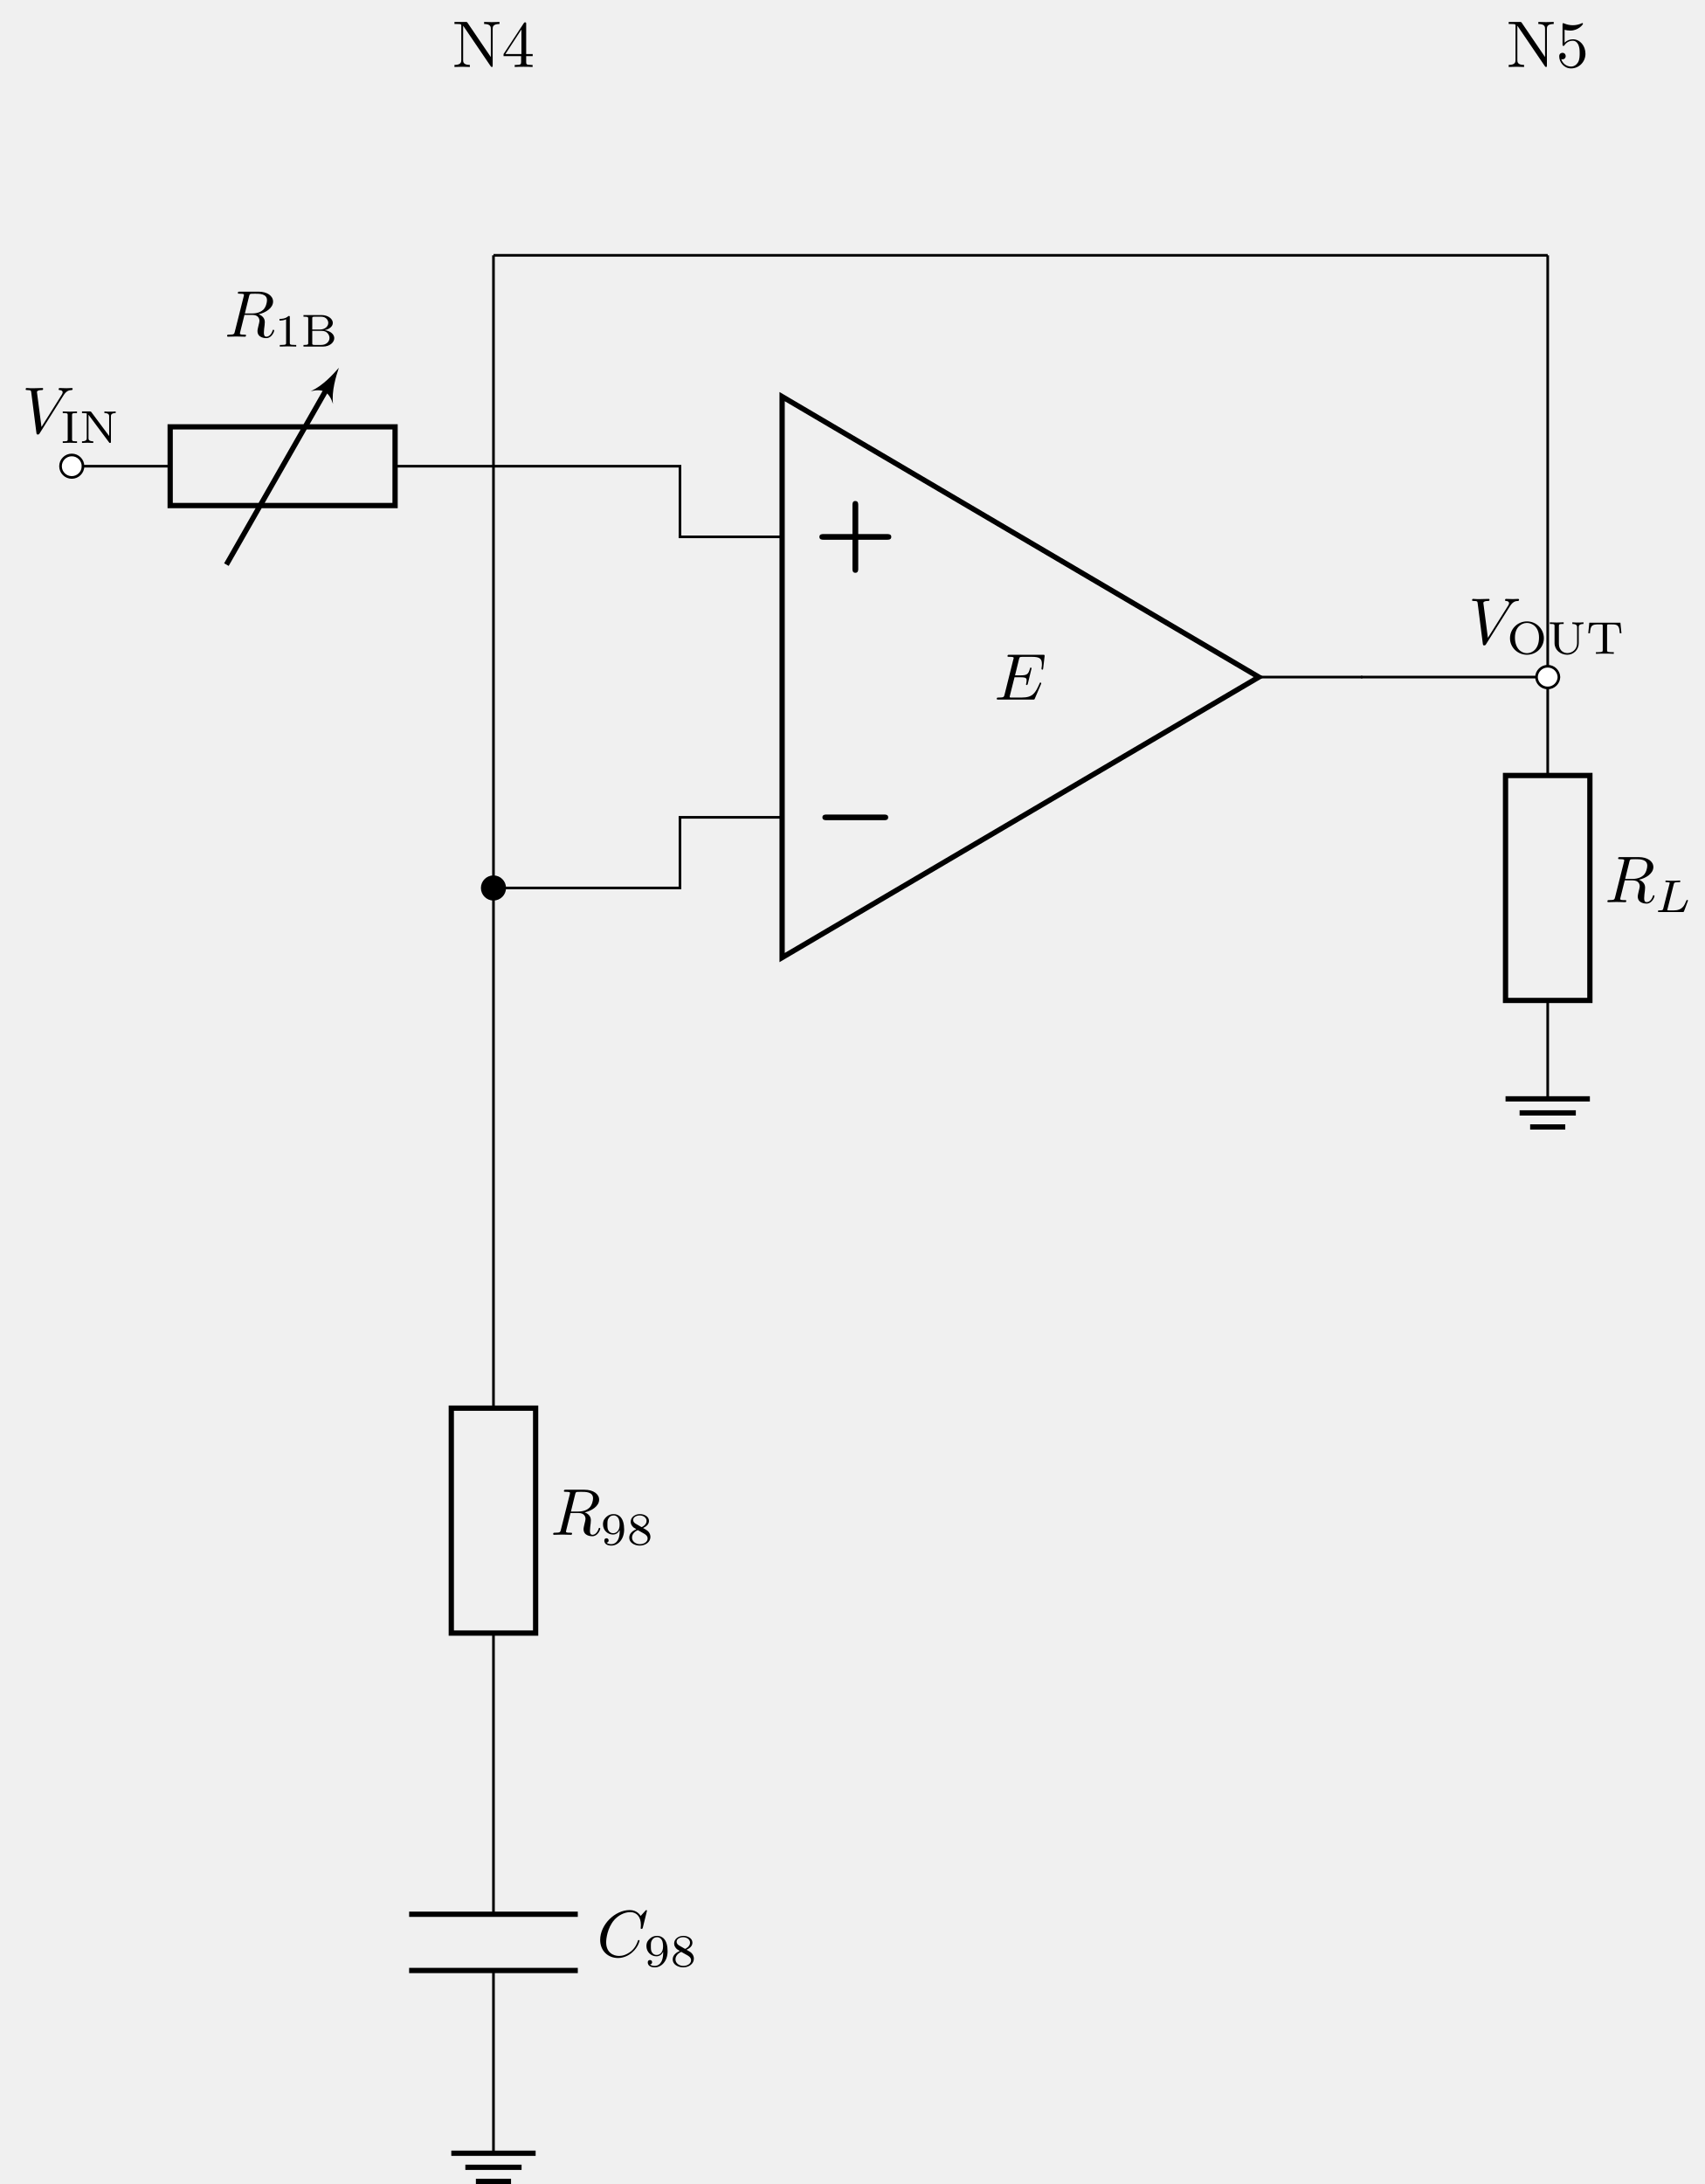
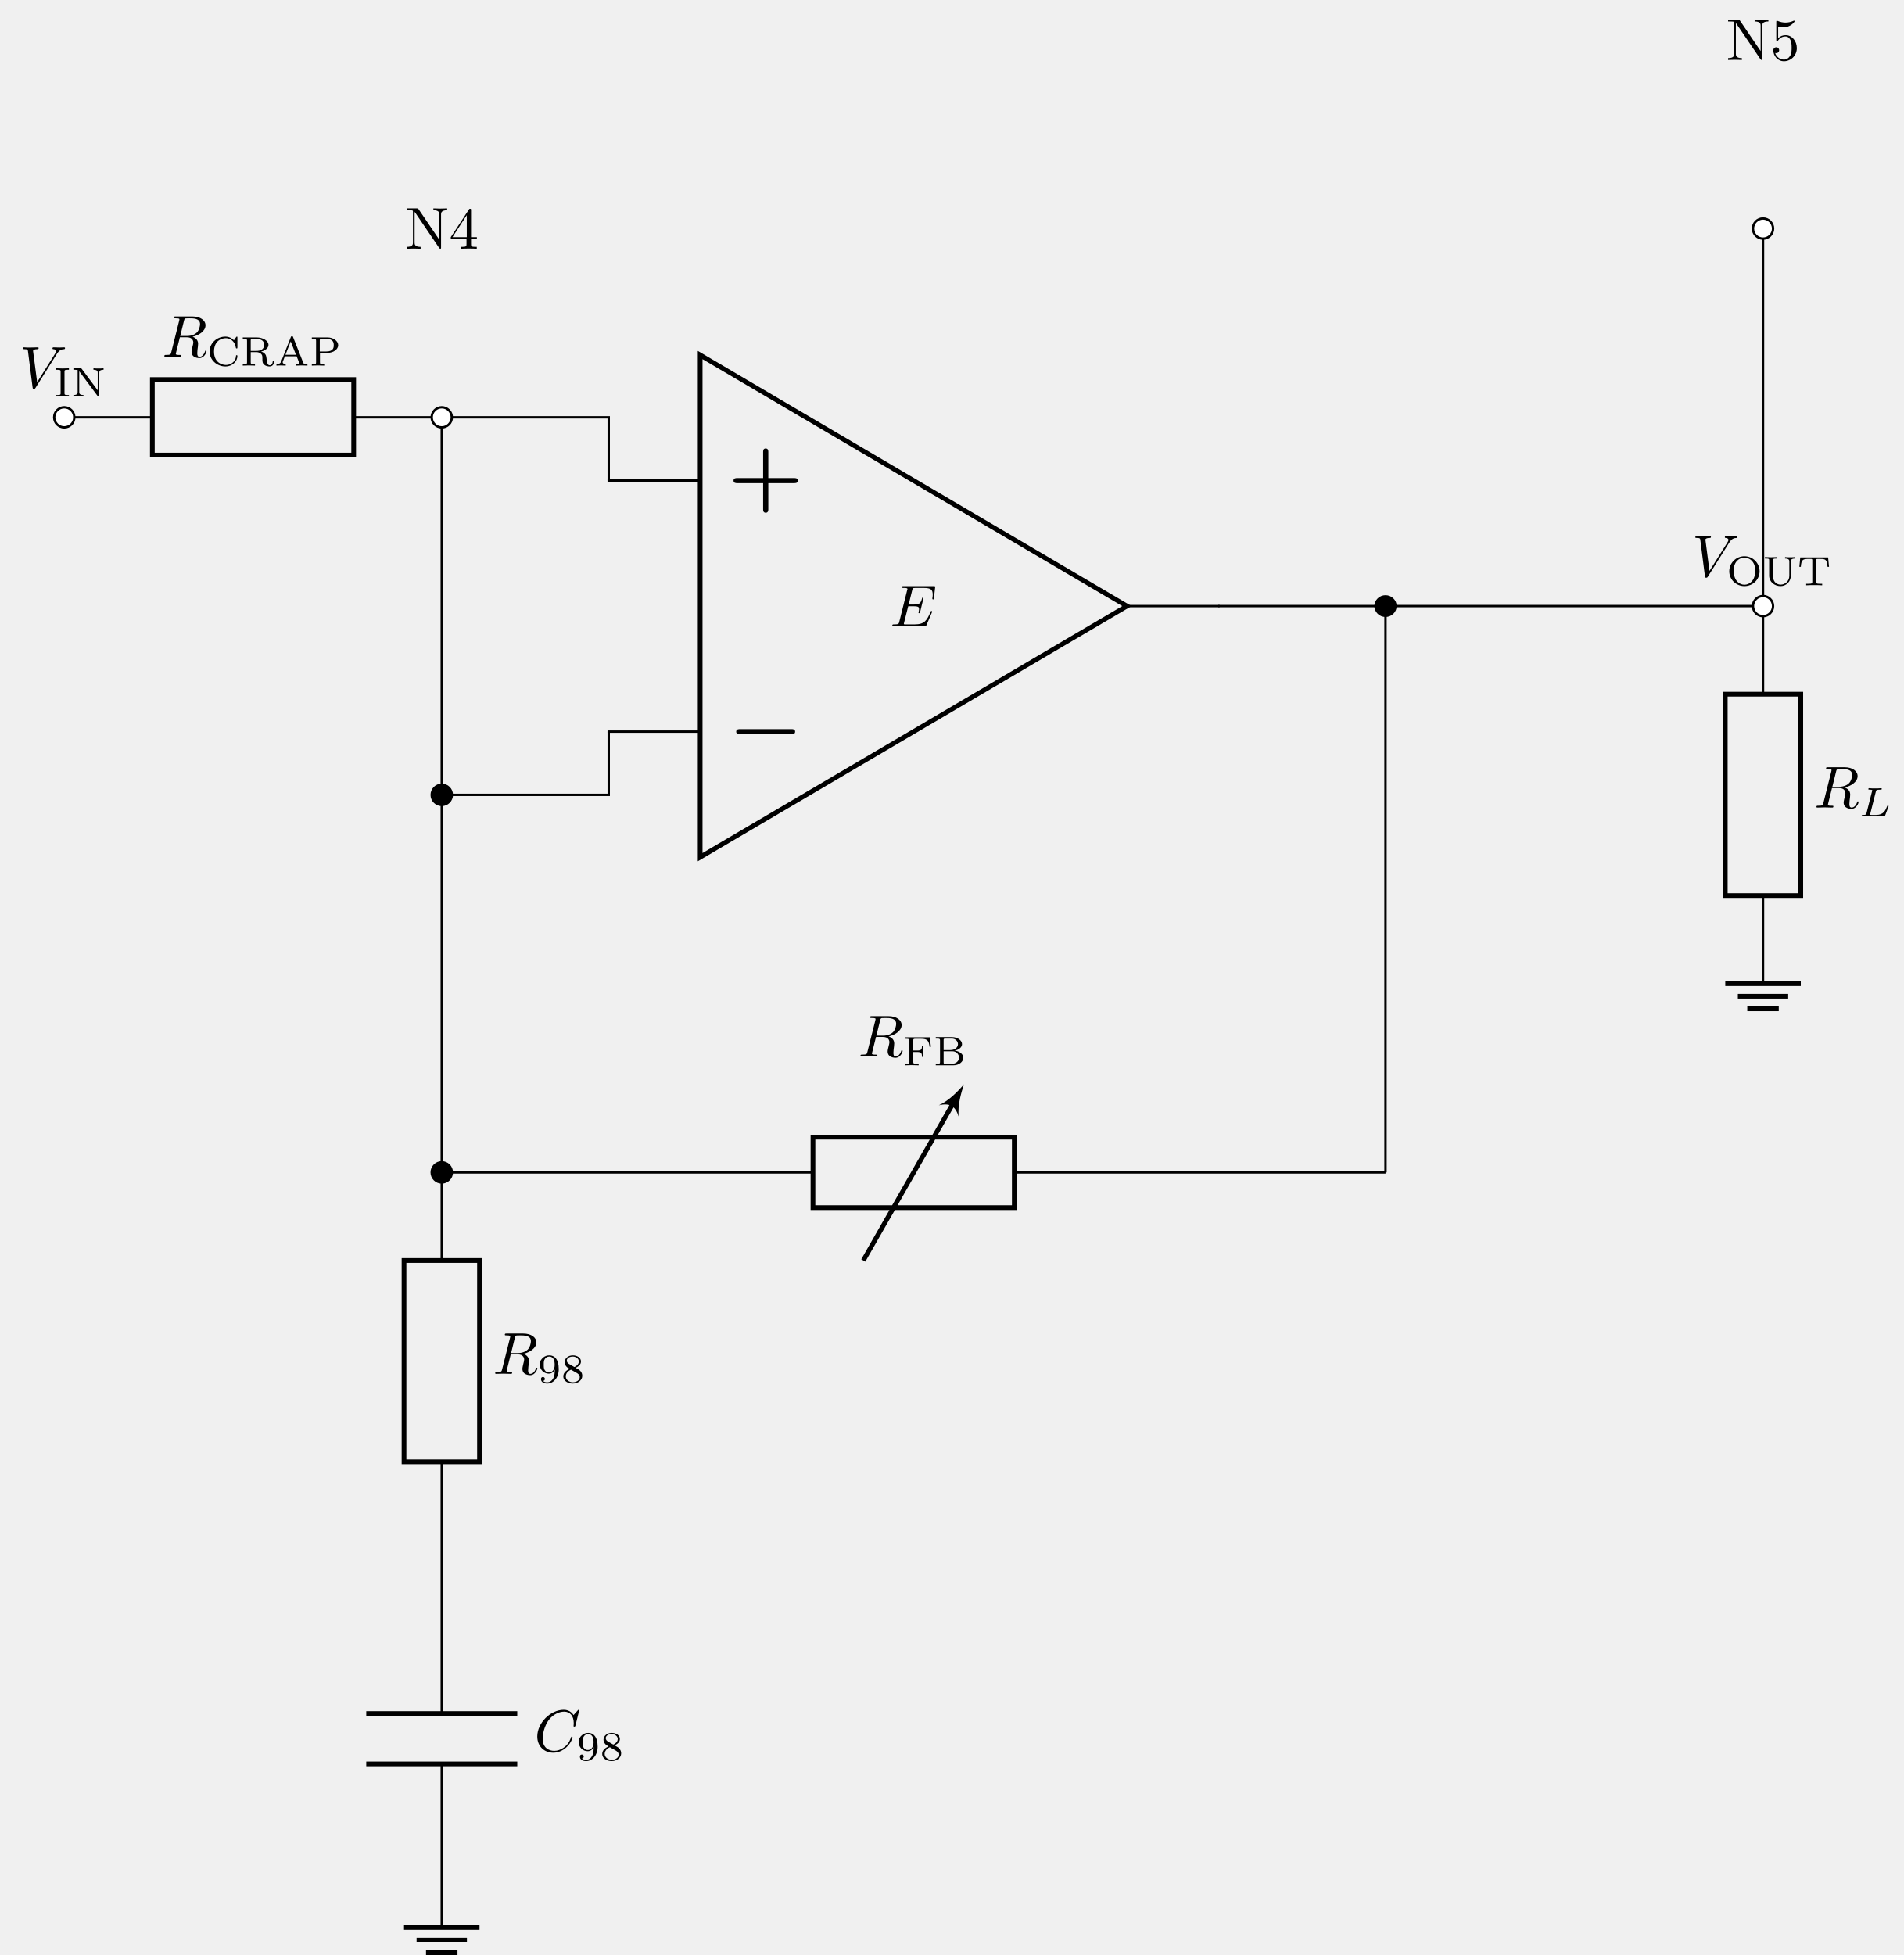
- <svg xmlns="http://www.w3.org/2000/svg" xmlns:xlink="http://www.w3.org/1999/xlink" width="343.792" height="440.363" viewBox="0 0 257.844 330.272">
+ <svg xmlns="http://www.w3.org/2000/svg" xmlns:xlink="http://www.w3.org/1999/xlink" width="428.832" height="440.363" viewBox="0 0 321.624 330.272">
  <defs>
    <path id="a" d="M3.734-6.125c.063-.234.094-.328.282-.36.093-.015.406-.015.609-.015.703 0 1.813 0 1.813.984 0 .344-.157 1.032-.547 1.422-.266.25-.782.578-1.688.578h-1.11Zm1.438 2.734c1.016-.218 2.187-.921 2.187-1.921 0-.86-.89-1.5-2.203-1.5H2.328c-.203 0-.297 0-.297.203 0 .109.094.109.281.109.016 0 .204 0 .376.016.187.03.265.03.265.172 0 .03 0 .062-.031.187L1.578-.781c-.094.39-.11.469-.906.469-.172 0-.266 0-.266.203C.406 0 .531 0 .546 0c.282 0 .985-.031 1.25-.031.282 0 1 .031 1.282.031.078 0 .188 0 .188-.203 0-.11-.079-.11-.282-.11-.359 0-.64 0-.64-.171 0-.063.015-.11.031-.172l.656-2.64H4.22c.906 0 1.078.562 1.078.905 0 .141-.078.454-.14.688-.063.281-.157.64-.157.844C5 .219 6.203.219 6.328.219c.844 0 1.203-1 1.203-1.14 0-.126-.11-.126-.125-.126-.093 0-.11.063-.125.14-.25.735-.687.907-.906.907-.328 0-.406-.219-.406-.61 0-.312.062-.812.11-1.14.015-.14.03-.328.03-.469 0-.765-.671-1.078-.937-1.172m0 0" />
-     <path id="i" d="M7.578-6.922c0-.031-.016-.11-.11-.11-.03 0-.046.016-.155.126l-.688.765c-.094-.14-.547-.89-1.656-.89C2.734-7.031.5-4.828.5-2.516.5-.875 1.672.22 3.203.22c.86 0 1.625-.39 2.156-.86.922-.812 1.094-1.718 1.094-1.75 0-.109-.11-.109-.125-.109-.062 0-.11.031-.125.11-.094.28-.328 1-1.016 1.578-.687.546-1.312.718-1.828.718-.89 0-1.953-.515-1.953-2.062 0-.578.203-2.188 1.203-3.36.61-.703 1.547-1.203 2.438-1.203 1.016 0 1.61.766 1.61 1.922 0 .406-.032.406-.032.516 0 .093.11.093.14.093.126 0 .126-.015.188-.203Zm0 0" />
-     <path id="l" d="M7.063-2.328c.015-.047.046-.11.046-.14 0 0 0-.11-.125-.11-.093 0-.109.062-.125.125-.656 1.469-1.015 2.14-2.718 2.14H2.468c-.109-.015-.14-.03-.14-.109 0-.031 0-.047.047-.219l.688-2.734h.984c.844 0 .844.219.844.469 0 .062 0 .187-.063.484-.016.047-.031.078-.031.11 0 .046.031.109.125.109.078 0 .11-.047.156-.203l.563-2.328c0-.063-.047-.11-.125-.11-.079 0-.11.063-.125.172-.22.766-.391 1-1.313 1h-.937l.593-2.406c.094-.36.11-.39.547-.39h1.407c1.203 0 1.515.28 1.515 1.109 0 .234 0 .25-.047.53 0 .048-.015.126-.015.173s.03.125.125.125c.109 0 .125-.063.14-.25l.203-1.735c.032-.265-.015-.265-.265-.265H2.297c-.188 0-.297 0-.297.203 0 .11.094.11.281.11.375 0 .656 0 .656.171 0 .047 0 .063-.062.25L1.563-.78c-.094.39-.11.469-.907.469-.172 0-.281 0-.281.187C.375 0 .469 0 .656 0h5.172c.234 0 .25-.016.313-.172Zm0 0" />
-     <path id="n" d="M6.266-5.672c.484-.781.906-.812 1.265-.828.125-.016.14-.172.14-.187 0-.079-.062-.125-.14-.125-.25 0-.547.03-.812.03-.328 0-.672-.03-.985-.03-.062 0-.187 0-.187.187 0 .11.078.125.156.125.266.016.453.125.453.328 0 .156-.14.375-.14.375L2.953-.922l-.687-5.281c0-.172.234-.297.687-.297.14 0 .25 0 .25-.203 0-.078-.078-.11-.125-.11-.406 0-.828.032-1.25.032h-.547c-.172 0-.36-.032-.531-.032-.078 0-.187 0-.187.188 0 .125.078.125.25.125.546 0 .562.094.593.344l.782 6.14c.03.204.078.235.203.235.156 0 .203-.047.28-.172Zm0 0" />
-     <path id="b" d="M2.328-4.437c0-.188 0-.188-.203-.188-.453.438-1.078.438-1.36.438v.25c.157 0 .626 0 1-.188v3.547c0 .234 0 .328-.687.328H.812V0c.125 0 .985-.031 1.235-.031.219 0 1.094.031 1.25.031v-.25H3.03c-.703 0-.703-.094-.703-.328Zm0 0" />
-     <path id="c" d="M.422-4.766v.25h.156c.547 0 .563.079.563.329v3.625c0 .234-.016.312-.563.312H.422V0h2.953c.984 0 1.703-.61 1.703-1.281 0-.594-.625-1.11-1.469-1.203.688-.125 1.25-.547 1.25-1.094 0-.625-.734-1.188-1.703-1.188ZM1.75-2.578v-1.656c0-.22 0-.282.328-.282H3.11c.704 0 1.063.5 1.063.938 0 .5-.469 1-1.266 1ZM2.078-.25c-.328 0-.328-.062-.328-.266v-1.859h1.484c.735 0 1.125.594 1.125 1.078C4.36-.78 3.891-.25 3.125-.25Zm0 0" />
-     <path id="g" d="M2.906-2.078c0 1.734-.844 2-1.265 2-.157 0-.532-.016-.72-.234a.315.315 0 0 0 .313-.329.32.32 0 0 0-.328-.328c-.203 0-.328.14-.328.344 0 .469.39.766 1.063.766 1 0 1.937-.938 1.937-2.438 0-1.719-.765-2.328-1.578-2.328a1.55 1.55 0 0 0-1.11.422c-.234.234-.515.5-.515 1.125 0 .89.703 1.547 1.516 1.547.562 0 .859-.375 1.015-.688Zm-.969.344c-.28 0-.53-.079-.734-.407-.156-.25-.156-.546-.156-.937 0-.406 0-.672.203-.953.172-.25.39-.39.75-.39s.578.218.688.405c.187.282.203.782.203 1.016 0 .906-.516 1.266-.953 1.266m0 0" />
-     <path id="h" d="M2.469-2.516c.547-.265.89-.593.89-1.078 0-.672-.703-1.031-1.375-1.031-.765 0-1.39.5-1.39 1.156 0 .328.156.563.281.703.125.157.172.188.578.422-.39.172-1.078.547-1.078 1.281 0 .766.797 1.204 1.594 1.204.89 0 1.61-.563 1.61-1.313 0-.469-.267-.86-.673-1.094-.094-.062-.328-.187-.437-.25m-1.125-.656c-.188-.11-.375-.297-.375-.562 0-.438.5-.688 1-.688.547 0 1.031.344 1.031.828 0 .625-.734.938-.734.938-.016 0-.032 0-.079-.031Zm.328.969.969.547c.172.11.515.312.515.718 0 .532-.578.86-1.172.86-.64 0-1.187-.422-1.187-.984 0-.516.375-.922.875-1.141m0 0" />
-     <path id="o" d="M1.766-4.187c0-.235 0-.329.578-.329h.172v-.25c-.047 0-.797.032-1.078.032S.39-4.766.359-4.766v.25h.172c.578 0 .578.094.578.329v3.609c0 .25 0 .328-.578.328H.36V0c.047 0 .797-.031 1.079-.031.28 0 1.046.031 1.078.031v-.25h-.172c-.578 0-.578-.078-.578-.328Zm0 0" />
-     <path id="p" d="M1.813-4.656c-.079-.094-.079-.11-.22-.11H.392v.25h.203c.312 0 .484.047.515.047V-.75c0 .188 0 .5-.718.5V0c.28-.016.562-.031.843-.031.297 0 .579.015.86.031v-.25c-.719 0-.719-.312-.719-.5v-3.516L4.469-.109C4.53 0 4.547 0 4.625 0c.14 0 .14-.062.14-.187V-4c0-.187 0-.516.72-.516v-.25c-.298.032-.579.032-.86.032s-.562 0-.844-.032v.25c.719 0 .719.329.719.516v2.953Zm0 0" />
-     <path id="q" d="M5.61-2.36a2.56 2.56 0 0 0-2.563-2.546A2.56 2.56 0 0 0 .484-2.36c0 1.375 1.141 2.5 2.563 2.5 1.437 0 2.562-1.125 2.562-2.5M3.046-.093c-.813 0-1.813-.656-1.813-2.375 0-1.61 1.032-2.203 1.813-2.203.797 0 1.828.594 1.828 2.203 0 1.719-1 2.375-1.828 2.375m0 0" />
-     <path id="r" d="M4.766-4c0-.187 0-.516.718-.516v-.25c-.28.032-.578.032-.843.032-.282 0-.578 0-.844-.032v.25c.719 0 .719.329.719.516v2.39c0 .954-.75 1.5-1.47 1.5-.405 0-1.28-.218-1.28-1.468v-2.61c0-.25.015-.328.562-.328h.156v-.25c-.343.016-.796.032-1.046.032S.734-4.75.39-4.766v.25h.172c.53 0 .546.079.546.329v2.578C1.11-.594 2 .14 3.031.14a1.73 1.73 0 0 0 1.735-1.735Zm0 0" />
-     <path id="s" d="M5.188-4.703H.484L.328-3.11h.25c.094-1.203.297-1.344 1.36-1.344h.421c.157.031.157.11.157.266v3.609c0 .234 0 .328-.735.328h-.297V0c.344-.031 1-.031 1.36-.031s1 0 1.344.031v-.25H3.89c-.72 0-.72-.094-.72-.328v-3.61c0-.156 0-.234.157-.265h.406c.391 0 .688 0 .938.125.312.203.36.64.36.672l.062.547h.25Zm0 0" />
-     <path id="d" d="M2.313-6.672c-.094-.125-.094-.14-.282-.14H.328v.312h.297c.14 0 .344.016.484.016.235.03.25.046.25.234v5.203c0 .266 0 .734-1.03.734V0c.343-.016.843-.031 1.171-.031s.813.015 1.156.031v-.312c-1.015 0-1.015-.47-1.015-.735v-5.187c.046.046.046.062.093.125L5.797-.125c.094.11.11.125.172.125.14 0 .14-.062.14-.266v-5.5c0-.265 0-.734 1.032-.734v-.312c-.36.015-.844.03-1.172.03s-.813-.015-1.157-.03v.312c1.016 0 1.016.469 1.016.734V-1.5Zm0 0" />
-     <path id="e" d="M2.938-1.64v.859c0 .36-.032.469-.766.469h-.203V0c.406-.031.922-.031 1.344-.031.421 0 .937 0 1.359.031v-.312h-.219c-.734 0-.75-.11-.75-.47v-.859h.985v-.312h-.985v-4.531c0-.203 0-.266-.172-.266-.078 0-.11 0-.187.125L.28-1.953v.312Zm.046-.313H.563l2.421-3.719Zm0 0" />
-     <path id="f" d="M4.469-2c0-1.187-.813-2.187-1.89-2.187-.47 0-.907.156-1.267.515v-1.953c.204.063.532.125.844.125 1.235 0 1.938-.906 1.938-1.031 0-.063-.032-.11-.11-.11 0 0-.03 0-.078.032a3.2 3.2 0 0 1-1.36.297c-.39 0-.858-.079-1.327-.282-.078-.031-.094-.031-.11-.031C1-6.625 1-6.547 1-6.391v2.954c0 .171 0 .25.14.25.079 0 .094-.016.141-.079.11-.156.469-.703 1.282-.703.515 0 .765.453.843.64.156.376.188.75.188 1.25 0 .36 0 .954-.25 1.376-.235.39-.61.64-1.063.64-.719 0-1.297-.53-1.469-1.109.032 0 .063.016.172.016.329 0 .5-.25.5-.485 0-.25-.171-.5-.5-.5-.14 0-.484.079-.484.532C.5-.75 1.188.219 2.297.219 3.453.219 4.469-.734 4.469-2m0 0" />
-     <path id="j" d="M10.688 3.125c.203 0 .624 0 .624.422 0 .437-.406.437-.624.437H2c-.203 0-.64 0-.64-.421 0-.438.421-.438.64-.438Zm0 0" />
-     <path id="k" d="M6.781 3.125h4.375c.188 0 .625 0 .625.422 0 .437-.422.437-.625.437H6.781v4.407c0 .172 0 .593-.437.593-.438 0-.438-.406-.438-.593V3.984h-4.39c-.188 0-.61 0-.61-.437 0-.422.422-.422.61-.422h4.39v-4.406c0-.172 0-.594.422-.594.453 0 .453.406.453.594Zm0 0" />
-     <path id="m" d="M2.875-4.187c.063-.25.078-.329.719-.329.219 0 .281 0 .281-.14 0-.016 0-.11-.11-.11a6 6 0 0 0-.515.032H2.203c-.14 0-.312-.032-.453-.032-.031 0-.14 0-.14.157 0 .093.077.093.218.093.016 0 .14 0 .266.016.156.016.172.031.172.11 0 0 0 .046-.032.14L1.297-.547c-.063.235-.078.297-.61.297-.109 0-.203 0-.203.14 0 .11.079.11.204.11h3.5c.187 0 .187 0 .25-.14.062-.188.593-1.532.593-1.594 0-.016-.015-.094-.125-.094-.078 0-.093.031-.14.14C4.5-1.03 4.188-.25 2.922-.25h-.797c-.203 0-.219-.016-.219-.078 0 0 0-.031.032-.14Zm0 0" />
-     <clipPath id="t">
+     <path id="k" d="M7.578-6.922c0-.031-.016-.11-.11-.11-.03 0-.046.016-.155.126l-.688.765c-.094-.14-.547-.89-1.656-.89C2.734-7.031.5-4.828.5-2.516.5-.875 1.672.22 3.203.22c.86 0 1.625-.39 2.156-.86.922-.812 1.094-1.718 1.094-1.75 0-.109-.11-.109-.125-.109-.062 0-.11.031-.125.11-.094.28-.328 1-1.016 1.578-.687.546-1.312.718-1.828.718-.89 0-1.953-.515-1.953-2.062 0-.578.203-2.188 1.203-3.36.61-.703 1.547-1.203 2.438-1.203 1.016 0 1.61.766 1.61 1.922 0 .406-.032.406-.032.516 0 .093.11.093.14.093.126 0 .126-.015.188-.203Zm0 0" />
+     <path id="n" d="M7.063-2.328c.015-.047.046-.11.046-.14 0 0 0-.11-.125-.11-.093 0-.109.062-.125.125-.656 1.469-1.015 2.14-2.718 2.14H2.468c-.109-.015-.14-.03-.14-.109 0-.031 0-.047.047-.219l.688-2.734h.984c.844 0 .844.219.844.469 0 .062 0 .187-.063.484-.016.047-.031.078-.031.11 0 .046.031.109.125.109.078 0 .11-.047.156-.203l.563-2.328c0-.063-.047-.11-.125-.11-.079 0-.11.063-.125.172-.22.766-.391 1-1.313 1h-.937l.593-2.406c.094-.36.11-.39.547-.39h1.407c1.203 0 1.515.28 1.515 1.109 0 .234 0 .25-.047.53 0 .048-.015.126-.015.173s.03.125.125.125c.109 0 .125-.063.14-.25l.203-1.735c.032-.265-.015-.265-.265-.265H2.297c-.188 0-.297 0-.297.203 0 .11.094.11.281.11.375 0 .656 0 .656.171 0 .047 0 .063-.062.25L1.563-.78c-.094.39-.11.469-.907.469-.172 0-.281 0-.281.187C.375 0 .469 0 .656 0h5.172c.234 0 .25-.016.313-.172Zm0 0" />
+     <path id="r" d="M6.266-5.672c.484-.781.906-.812 1.265-.828.125-.016.14-.172.14-.187 0-.079-.062-.125-.14-.125-.25 0-.547.03-.812.03-.328 0-.672-.03-.985-.03-.062 0-.187 0-.187.187 0 .11.078.125.156.125.266.016.453.125.453.328 0 .156-.14.375-.14.375L2.953-.922l-.687-5.281c0-.172.234-.297.687-.297.14 0 .25 0 .25-.203 0-.078-.078-.11-.125-.11-.406 0-.828.032-1.25.032h-.547c-.172 0-.36-.032-.531-.032-.078 0-.187 0-.187.188 0 .125.078.125.25.125.546 0 .562.094.593.344l.782 6.14c.03.204.078.235.203.235.156 0 .203-.047.28-.172Zm0 0" />
+     <path id="b" d="M5.188-4.719c0-.125 0-.187-.094-.187-.032 0-.063 0-.125.093l-.375.532a1.97 1.97 0 0 0-1.438-.625c-1.469 0-2.672 1.14-2.672 2.515C.484-.969 1.72.141 3.156.141c1.235 0 2.031-.922 2.031-1.766 0-.078-.015-.14-.125-.14-.03 0-.109 0-.109.093C4.891-.547 3.937-.109 3.25-.109c-.734 0-2.016-.453-2.016-2.266 0-1.89 1.344-2.266 2-2.266.704 0 1.516.454 1.704 1.657.015.078.078.078.125.078.125 0 .125-.047.125-.188Zm0 0" />
+     <path id="c" d="M3.5-2.375c.625-.14 1.25-.562 1.25-1.125 0-.687-.922-1.266-2-1.266H.406v.25h.172c.531 0 .547.079.547.329v3.625c0 .234-.016.312-.547.312H.406V0s.75-.031 1.031-.031c.297 0 .688.015 1.032.031v-.25h-.156c-.547 0-.563-.078-.563-.312v-1.72h.938c.124 0 .484 0 .796.282.235.219.235.39.235.86 0 .452 0 .734.328 1 .297.25.703.28.906.28.594 0 .734-.562.734-.78 0-.047 0-.126-.109-.126-.11 0-.11.063-.125.125-.031.407-.266.579-.484.579-.39 0-.453-.407-.532-1.032-.078-.562-.093-.672-.296-.906-.079-.078-.266-.266-.641-.375m-.844-.11H1.75v-1.75c0-.202.016-.25.188-.265.062-.016.296-.016.453-.016.656 0 1.609 0 1.609 1.016 0 .781-.594 1.016-1.344 1.016m0 0" />
+     <path id="d" d="M3.125-4.812c-.031-.11-.062-.157-.187-.157-.141 0-.157.047-.204.157L1.125-.734C1.063-.562.938-.25.313-.25V0c.234-.016.484-.031.718-.031.282 0 .797.031.844.031v-.25c-.312 0-.516-.14-.516-.328 0-.063.016-.078.047-.14l.328-.86H3.72l.406 1.016c0 .03.031.078.031.109 0 .203-.375.203-.562.203V0c.344-.016.797-.031 1.031-.031.328 0 .86.031.922.031v-.25h-.125c-.469 0-.516-.078-.594-.266Zm-.406.718.89 2.266H1.83Zm0 0" />
+     <path id="e" d="M1.781-2.156h1.266c1.015 0 1.812-.594 1.812-1.297 0-.688-.78-1.313-1.812-1.313H.407v.25h.171c.531 0 .547.079.547.329v3.625c0 .234-.016.312-.547.312H.406V0c.344-.016.797-.031 1.047-.031S2.156-.016 2.5 0v-.25h-.172c-.531 0-.547-.078-.547-.312Zm1.094-2.36c1.172 0 1.234.657 1.234 1.063 0 .312 0 1.062-1.234 1.062H1.75v-1.843c0-.22.016-.282.344-.282Zm0 0" />
+     <path id="i" d="M2.906-2.078c0 1.734-.844 2-1.265 2-.157 0-.532-.016-.72-.234a.315.315 0 0 0 .313-.329.32.32 0 0 0-.328-.328c-.203 0-.328.14-.328.344 0 .469.39.766 1.063.766 1 0 1.937-.938 1.937-2.438 0-1.719-.765-2.328-1.578-2.328a1.55 1.55 0 0 0-1.11.422c-.234.234-.515.5-.515 1.125 0 .89.703 1.547 1.516 1.547.562 0 .859-.375 1.015-.688Zm-.969.344c-.28 0-.53-.079-.734-.407-.156-.25-.156-.546-.156-.937 0-.406 0-.672.203-.953.172-.25.39-.39.75-.39s.578.218.688.405c.187.282.203.782.203 1.016 0 .906-.516 1.266-.953 1.266m0 0" />
+     <path id="j" d="M2.469-2.516c.547-.265.89-.593.89-1.078 0-.672-.703-1.031-1.375-1.031-.765 0-1.39.5-1.39 1.156 0 .328.156.563.281.703.125.157.172.188.578.422-.39.172-1.078.547-1.078 1.281 0 .766.797 1.204 1.594 1.204.89 0 1.61-.563 1.61-1.313 0-.469-.267-.86-.673-1.094-.094-.062-.328-.187-.437-.25m-1.125-.656c-.188-.11-.375-.297-.375-.562 0-.438.5-.688 1-.688.547 0 1.031.344 1.031.828 0 .625-.734.938-.734.938-.016 0-.032 0-.079-.031Zm.328.969.969.547c.172.11.515.312.515.718 0 .532-.578.86-1.172.86-.64 0-1.187-.422-1.187-.984 0-.516.375-.922.875-1.141m0 0" />
+     <path id="o" d="M4.547-4.734H.39v.25h.172c.53 0 .546.078.546.312v3.61c0 .234-.015.312-.546.312H.39V0s.797-.031 1.062-.031c.281 0 1.11.031 1.219.031v-.25h-.25c-.656 0-.656-.094-.656-.328V-2.25h.687c.688 0 .781.219.781.828h.25v-1.89h-.25c0 .609-.093.812-.78.812h-.688v-1.703c0-.219.015-.281.343-.281h.97c1.124 0 1.312.375 1.437 1.359h.234Zm0 0" />
+     <path id="p" d="M.422-4.766v.25h.156c.547 0 .563.079.563.329v3.625c0 .234-.016.312-.563.312H.422V0h2.953c.984 0 1.703-.61 1.703-1.281 0-.594-.625-1.11-1.469-1.203.688-.125 1.25-.547 1.25-1.094 0-.625-.734-1.188-1.703-1.188ZM1.75-2.578v-1.656c0-.22 0-.282.328-.282H3.11c.704 0 1.063.5 1.063.938 0 .5-.469 1-1.266 1ZM2.078-.25c-.328 0-.328-.062-.328-.266v-1.859h1.484c.735 0 1.125.594 1.125 1.078C4.36-.78 3.891-.25 3.125-.25Zm0 0" />
+     <path id="s" d="M1.766-4.187c0-.235 0-.329.578-.329h.172v-.25c-.047 0-.797.032-1.078.032S.39-4.766.359-4.766v.25h.172c.578 0 .578.094.578.329v3.609c0 .25 0 .328-.578.328H.36V0c.047 0 .797-.031 1.079-.031.28 0 1.046.031 1.078.031v-.25h-.172c-.578 0-.578-.078-.578-.328Zm0 0" />
+     <path id="t" d="M1.813-4.656c-.079-.094-.079-.11-.22-.11H.392v.25h.203c.312 0 .484.047.515.047V-.75c0 .188 0 .5-.718.5V0c.28-.016.562-.031.843-.031.297 0 .579.015.86.031v-.25c-.719 0-.719-.312-.719-.5v-3.516L4.469-.109C4.53 0 4.547 0 4.625 0c.14 0 .14-.062.14-.187V-4c0-.187 0-.516.72-.516v-.25c-.298.032-.579.032-.86.032s-.562 0-.844-.032v.25c.719 0 .719.329.719.516v2.953Zm0 0" />
+     <path id="u" d="M5.61-2.36a2.56 2.56 0 0 0-2.563-2.546A2.56 2.56 0 0 0 .484-2.36c0 1.375 1.141 2.5 2.563 2.5 1.437 0 2.562-1.125 2.562-2.5M3.046-.093c-.813 0-1.813-.656-1.813-2.375 0-1.61 1.032-2.203 1.813-2.203.797 0 1.828.594 1.828 2.203 0 1.719-1 2.375-1.828 2.375m0 0" />
+     <path id="v" d="M4.766-4c0-.187 0-.516.718-.516v-.25c-.28.032-.578.032-.843.032-.282 0-.578 0-.844-.032v.25c.719 0 .719.329.719.516v2.39c0 .954-.75 1.5-1.47 1.5-.405 0-1.28-.218-1.28-1.468v-2.61c0-.25.015-.328.562-.328h.156v-.25c-.343.016-.796.032-1.046.032S.734-4.75.39-4.766v.25h.172c.53 0 .546.079.546.329v2.578C1.11-.594 2 .14 3.031.14a1.73 1.73 0 0 0 1.735-1.735Zm0 0" />
+     <path id="w" d="M5.188-4.703H.484L.328-3.11h.25c.094-1.203.297-1.344 1.36-1.344h.421c.157.031.157.11.157.266v3.609c0 .234 0 .328-.735.328h-.297V0c.344-.031 1-.031 1.36-.031s1 0 1.344.031v-.25H3.89c-.72 0-.72-.094-.72-.328v-3.61c0-.156 0-.234.157-.265h.406c.391 0 .688 0 .938.125.312.203.36.64.36.672l.062.547h.25Zm0 0" />
+     <path id="f" d="M2.313-6.672c-.094-.125-.094-.14-.282-.14H.328v.312h.297c.14 0 .344.016.484.016.235.03.25.046.25.234v5.203c0 .266 0 .734-1.03.734V0c.343-.016.843-.031 1.171-.031s.813.015 1.156.031v-.312c-1.015 0-1.015-.47-1.015-.735v-5.187c.046.046.046.062.093.125L5.797-.125c.094.11.11.125.172.125.14 0 .14-.062.14-.266v-5.5c0-.265 0-.734 1.032-.734v-.312c-.36.015-.844.03-1.172.03s-.813-.015-1.157-.03v.312c1.016 0 1.016.469 1.016.734V-1.5Zm0 0" />
+     <path id="g" d="M2.938-1.64v.859c0 .36-.032.469-.766.469h-.203V0c.406-.031.922-.031 1.344-.031.421 0 .937 0 1.359.031v-.312h-.219c-.734 0-.75-.11-.75-.47v-.859h.985v-.312h-.985v-4.531c0-.203 0-.266-.172-.266-.078 0-.11 0-.187.125L.28-1.953v.312Zm.046-.313H.563l2.421-3.719Zm0 0" />
+     <path id="h" d="M4.469-2c0-1.187-.813-2.187-1.89-2.187-.47 0-.907.156-1.267.515v-1.953c.204.063.532.125.844.125 1.235 0 1.938-.906 1.938-1.031 0-.063-.032-.11-.11-.11 0 0-.03 0-.078.032a3.2 3.2 0 0 1-1.36.297c-.39 0-.858-.079-1.327-.282-.078-.031-.094-.031-.11-.031C1-6.625 1-6.547 1-6.391v2.954c0 .171 0 .25.14.25.079 0 .094-.016.141-.079.11-.156.469-.703 1.282-.703.515 0 .765.453.843.64.156.376.188.75.188 1.25 0 .36 0 .954-.25 1.376-.235.39-.61.64-1.063.64-.719 0-1.297-.53-1.469-1.109.032 0 .063.016.172.016.329 0 .5-.25.5-.485 0-.25-.171-.5-.5-.5-.14 0-.484.079-.484.532C.5-.75 1.188.219 2.297.219 3.453.219 4.469-.734 4.469-2m0 0" />
+     <path id="l" d="M10.688 3.125c.203 0 .624 0 .624.422 0 .437-.406.437-.624.437H2c-.203 0-.64 0-.64-.421 0-.438.421-.438.64-.438Zm0 0" />
+     <path id="m" d="M6.781 3.125h4.375c.188 0 .625 0 .625.422 0 .437-.422.437-.625.437H6.781v4.407c0 .172 0 .593-.437.593-.438 0-.438-.406-.438-.593V3.984h-4.39c-.188 0-.61 0-.61-.437 0-.422.422-.422.61-.422h4.39v-4.406c0-.172 0-.594.422-.594.453 0 .453.406.453.594Zm0 0" />
+     <path id="q" d="M2.875-4.187c.063-.25.078-.329.719-.329.219 0 .281 0 .281-.14 0-.016 0-.11-.11-.11a6 6 0 0 0-.515.032H2.203c-.14 0-.312-.032-.453-.032-.031 0-.14 0-.14.157 0 .093.077.093.218.093.016 0 .14 0 .266.016.156.016.172.031.172.11 0 0 0 .046-.032.14L1.297-.547c-.063.235-.078.297-.61.297-.109 0-.203 0-.203.14 0 .11.079.11.204.11h3.5c.187 0 .187 0 .25-.14.062-.188.593-1.532.593-1.594 0-.016-.015-.094-.125-.094-.078 0-.093.031-.14.14C4.5-1.03 4.188-.25 2.922-.25h-.797c-.203 0-.219-.016-.219-.078 0 0 0-.031.032-.14Zm0 0" />
+     <clipPath id="x">
      <path d="M67 325h15v5.273H67Zm0 0" />
    </clipPath>
  </defs>
  <path fill="none" stroke="#000" stroke-miterlimit="10" stroke-width=".399" d="M10.855 70.5h14.883m34.016 0h14.883" />
-   <path fill="none" stroke="#000" stroke-miterlimit="10" stroke-width=".797" d="M25.738 64.547h34.016v11.906H25.738ZM34.242 85.383l15.465-27.067" />
-   <path d="M51.25 55.617c-.867.996-2.473 2.766-4.258 3.535 1.88-.418 2.778.098 3.375 1.93-.242-1.93.465-4.21.883-5.465m0 0" />
-   <use xlink:href="#a" x="33.943" y="50.916" />
-   <use xlink:href="#b" x="41.507" y="52.411" />
-   <use xlink:href="#c" x="45.479" y="52.411" />
-   <use xlink:href="#d" x="68.408" y="10.128" />
-   <use xlink:href="#e" x="75.88" y="10.128" />
-   <use xlink:href="#d" x="227.856" y="10.128" />
-   <use xlink:href="#f" x="235.328" y="10.128" />
-   <path fill="none" stroke="#000" stroke-miterlimit="10" stroke-width=".399" d="M74.637 38.61v95.671M234.086 38.61v63.78M74.637 134.281v63.781M74.637 198.063v14.882m0 34.016v14.879" />
+   <path fill="none" stroke="#000" stroke-miterlimit="10" stroke-width=".797" d="M25.738 64.121h34.016V76.88H25.738Zm0 0" />
+   <use xlink:href="#a" x="27.36" y="60.271" />
+   <use xlink:href="#b" x="34.924" y="61.765" />
+   <use xlink:href="#c" x="40.611" y="61.765" />
+   <use xlink:href="#d" x="46.395" y="61.765" />
+   <use xlink:href="#e" x="52.276" y="61.765" />
+   <use xlink:href="#f" x="68.408" y="42.018" />
+   <use xlink:href="#g" x="75.88" y="42.018" />
+   <use xlink:href="#f" x="291.636" y="10.128" />
+   <use xlink:href="#h" x="299.108" y="10.128" />
+   <path fill="none" stroke="#000" stroke-miterlimit="10" stroke-width=".399" d="M74.637 70.5v63.781M297.867 38.61v63.78M74.637 134.281v63.781M74.637 198.063v14.882m0 34.016v14.879" />
  <path fill="none" stroke="#000" stroke-miterlimit="10" stroke-width=".797" d="M68.258 246.96v-34.015h12.754v34.016Zm0 0" />
  <use xlink:href="#a" x="83.259" y="232.097" />
-   <use xlink:href="#g" x="90.823" y="233.591" />
-   <use xlink:href="#h" x="94.795" y="233.591" />
+   <use xlink:href="#i" x="90.823" y="233.592" />
+   <use xlink:href="#j" x="94.795" y="233.592" />
  <path fill="none" stroke="#000" stroke-miterlimit="10" stroke-width=".399" d="M74.637 261.84v27.64m0 8.504v27.637" />
  <path fill="none" stroke="#000" stroke-miterlimit="10" stroke-width=".797" d="M87.39 289.48H61.88m25.512 8.504H61.879" />
-   <use xlink:href="#i" x="90.275" y="295.877" />
-   <use xlink:href="#g" x="97.395" y="297.371" />
-   <use xlink:href="#h" x="101.367" y="297.371" />
+   <use xlink:href="#k" x="90.275" y="295.877" />
+   <use xlink:href="#i" x="97.395" y="297.371" />
+   <use xlink:href="#j" x="101.367" y="297.371" />
  <path fill="none" stroke="#000" stroke-miterlimit="10" stroke-width=".797" d="m190.398 102.39-72.105 42.415V59.977Zm0 0" />
  <path fill="none" stroke="#000" stroke-linecap="square" stroke-miterlimit="10" stroke-width=".399" d="M102.844 123.598h15.449m-15.45-42.414h15.45m87.555 21.207h-15.45" />
-   <use xlink:href="#j" x="123.025" y="120.051" />
-   <use xlink:href="#k" x="123.025" y="77.638" />
+   <use xlink:href="#l" x="123.025" y="120.051" />
+   <use xlink:href="#m" x="123.025" y="77.638" />
  <path fill="none" stroke="#000" stroke-miterlimit="10" stroke-width=".399" d="M205.848 102.39h28.238M102.844 81.184V70.5H74.637M102.844 123.598v10.683H74.637" />
-   <use xlink:href="#l" x="150.38" y="105.797" />
-   <path fill="none" stroke="#000" stroke-miterlimit="10" stroke-width=".399" d="M74.637 38.61h159.449M234.086 102.39v14.883m0 34.016v14.883" />
-   <path fill="none" stroke="#000" stroke-miterlimit="10" stroke-width=".797" d="M227.707 151.29v-34.017h12.758v34.016Zm0 0" />
-   <use xlink:href="#a" x="242.707" y="136.428" />
-   <use xlink:href="#m" x="250.272" y="137.922" />
-   <use xlink:href="#n" x="3.321" y="65.49" />
-   <use xlink:href="#o" x="9.132" y="66.984" />
-   <use xlink:href="#p" x="12.01" y="66.984" />
-   <use xlink:href="#n" x="222.086" y="97.379" />
-   <use xlink:href="#q" x="227.898" y="98.874" />
-   <use xlink:href="#r" x="234.014" y="98.874" />
-   <use xlink:href="#s" x="239.895" y="98.874" />
-   <path stroke="#000" stroke-miterlimit="10" stroke-width=".399" d="M76.336 134.281a1.7 1.7 0 1 0-3.4.003 1.7 1.7 0 0 0 3.4-.003Zm0 0" />
-   <g clip-path="url(#t)">
+   <use xlink:href="#n" x="150.38" y="105.797" />
+   <path fill="none" stroke="#000" stroke-miterlimit="10" stroke-width=".399" d="M234.086 102.39h63.781M234.086 102.39v95.673M74.637 198.063h62.715m34.015 0h62.719" />
+   <path fill="none" stroke="#000" stroke-miterlimit="10" stroke-width=".797" d="M137.352 192.11h34.015v11.906h-34.015ZM145.855 212.945l15.47-27.066" />
+   <path d="M162.863 183.18c-.867.996-2.472 2.761-4.254 3.535 1.88-.418 2.778.094 3.371 1.926-.238-1.926.465-4.207.883-5.461m0 0" />
+   <use xlink:href="#a" x="144.972" y="178.476" />
+   <use xlink:href="#o" x="152.537" y="179.97" />
+   <use xlink:href="#p" x="157.677" y="179.97" />
+   <path fill="none" stroke="#000" stroke-miterlimit="10" stroke-width=".399" d="M297.867 102.39v14.883m0 34.016v14.883" />
+   <path fill="none" stroke="#000" stroke-miterlimit="10" stroke-width=".797" d="M291.488 151.29v-34.017h12.758v34.016Zm0 0" />
+   <use xlink:href="#a" x="306.487" y="136.428" />
+   <use xlink:href="#q" x="314.052" y="137.922" />
+   <use xlink:href="#r" x="3.321" y="65.49" />
+   <use xlink:href="#s" x="9.132" y="66.984" />
+   <use xlink:href="#t" x="12.01" y="66.984" />
+   <use xlink:href="#r" x="285.866" y="97.379" />
+   <use xlink:href="#u" x="291.677" y="98.874" />
+   <use xlink:href="#v" x="297.793" y="98.874" />
+   <use xlink:href="#w" x="303.674" y="98.874" />
+   <path fill="#FFF" stroke="#000" stroke-miterlimit="10" stroke-width=".399" d="M76.336 70.5a1.7 1.7 0 1 0-3.4.002 1.7 1.7 0 0 0 3.4-.002ZM299.566 38.61a1.7 1.7 0 1 0-3.4.002 1.7 1.7 0 0 0 3.4-.003Zm0 0" />
+   <path stroke="#000" stroke-miterlimit="10" stroke-width=".399" d="M76.336 134.281a1.7 1.7 0 1 0-3.4.003 1.7 1.7 0 0 0 3.4-.003ZM76.336 198.063a1.701 1.701 0 1 0-3.403-.004 1.701 1.701 0 0 0 3.403.004Zm0 0" />
+   <g clip-path="url(#x)">
    <path fill="none" stroke="#000" stroke-miterlimit="10" stroke-width=".797" d="M68.258 325.621h12.754m-10.63 2.125h8.505m-6.91 2.129h5.316" />
  </g>
-   <path fill="none" stroke="#000" stroke-miterlimit="10" stroke-width=".797" d="M227.707 166.172h12.758m-10.63 2.125h8.505m-6.91 2.125h5.312" />
-   <path fill="#FFF" stroke="#000" stroke-miterlimit="10" stroke-width=".399" d="M12.555 70.5a1.7 1.7 0 1 0-3.401.002 1.7 1.7 0 0 0 3.4-.002ZM235.785 102.39a1.7 1.7 0 0 0-3.398 0 1.7 1.7 0 0 0 3.398 0Zm0 0" />
+   <path stroke="#000" stroke-miterlimit="10" stroke-width=".399" d="M235.785 102.39a1.7 1.7 0 0 0-3.398 0 1.7 1.7 0 0 0 3.398 0Zm0 0" />
+   <path fill="none" stroke="#000" stroke-miterlimit="10" stroke-width=".797" d="M291.488 166.172h12.758m-10.633 2.125h8.504m-6.91 2.125h5.316" />
+   <path fill="#FFF" stroke="#000" stroke-miterlimit="10" stroke-width=".399" d="M12.555 70.5a1.7 1.7 0 1 0-3.401.002 1.7 1.7 0 0 0 3.4-.002ZM299.566 102.39a1.7 1.7 0 1 0-3.4.003 1.7 1.7 0 0 0 3.4-.002Zm0 0" />
</svg>
